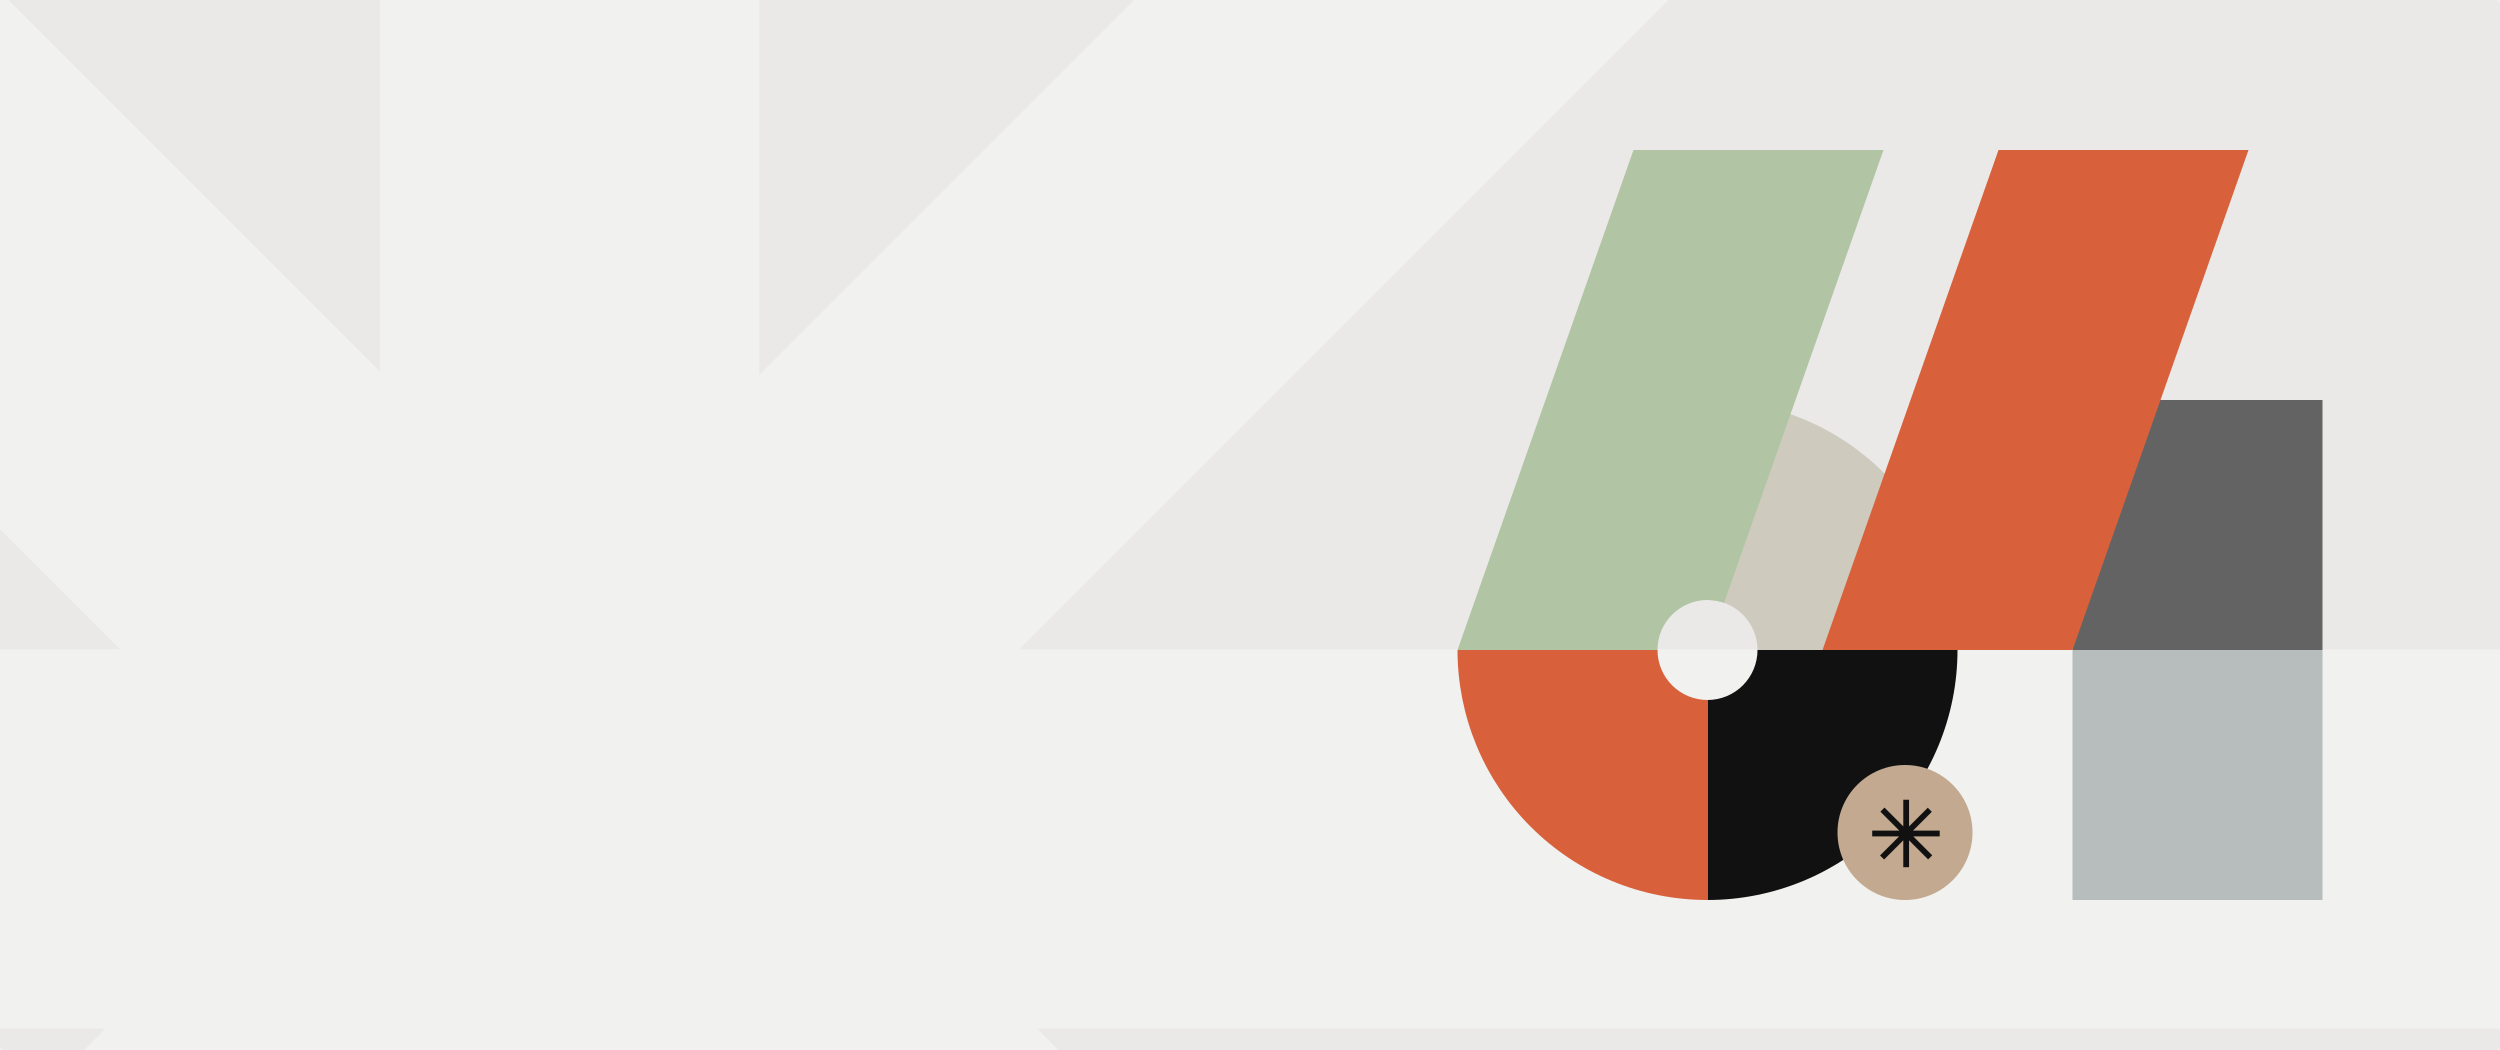
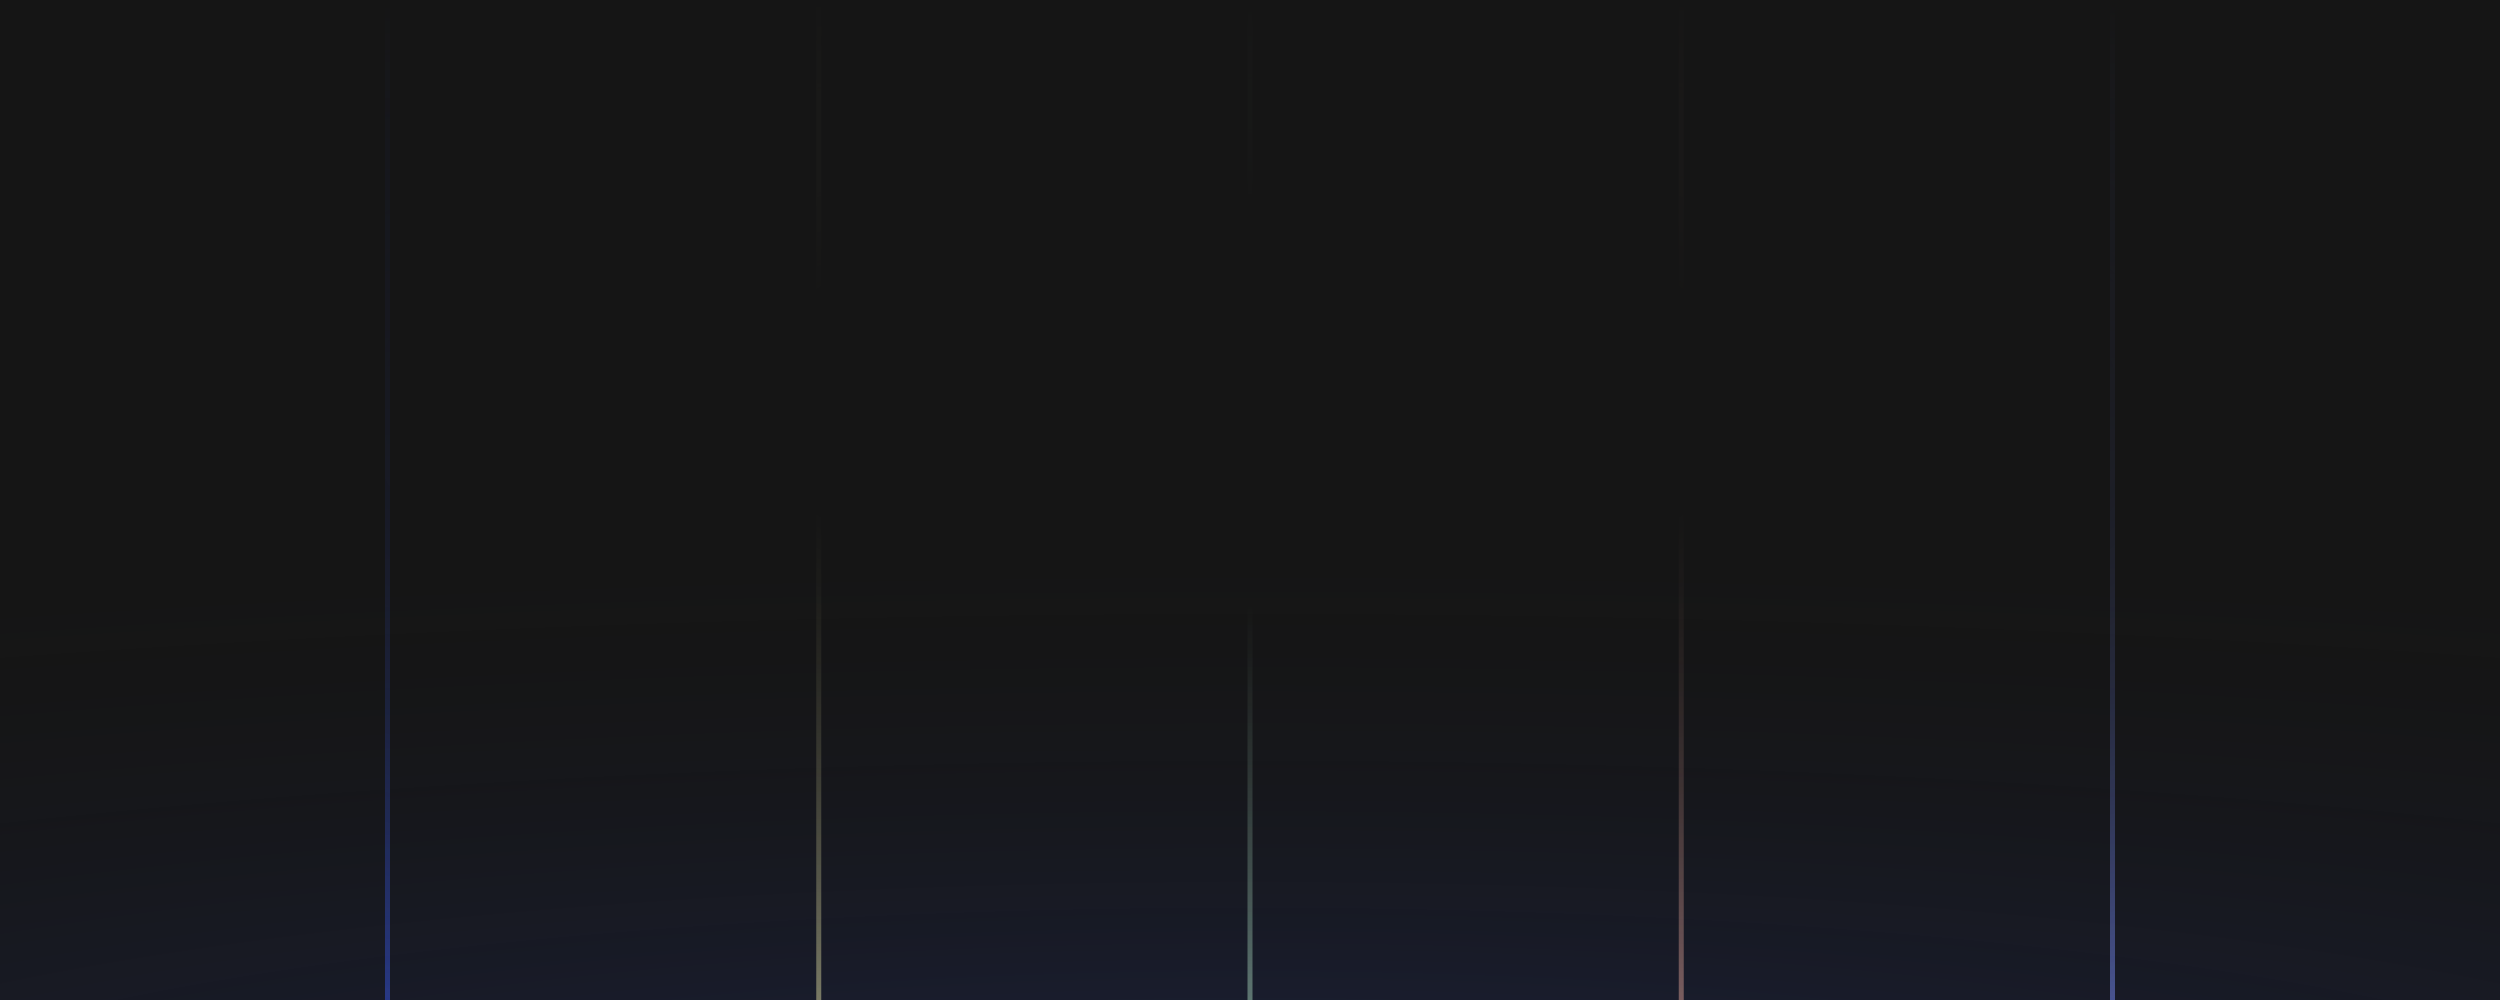
- <svg xmlns="http://www.w3.org/2000/svg" width="1000" height="420" viewBox="0 0 1000 420" fill="none">
-   <g clip-path="url(#clip0_928_4988)">
-     <rect width="1000" height="420" rx="2" fill="#EAE9E7" />
-     <path d="M303.711 -552.516V149.852L795.846 -342.283L902.156 -234.778L407.632 259.746H1110V411.448H414.799L912.907 909.556L805.402 1017.06L303.711 515.37V1222.52H152.009V515.37L-352.071 1019.45L-459.577 913.139L42.115 411.448H-665.031V259.746H48.087L-450.021 -238.361L-342.515 -345.867L152.009 148.657V-552.516H303.711Z" fill="white" fill-opacity="0.35" />
-     <path d="M783 260C783 273.132 780.413 286.136 775.388 298.268C770.362 310.401 762.997 321.425 753.711 330.711C744.425 339.997 733.401 347.362 721.268 352.388C709.136 357.413 696.132 360 683 360L683 280C685.626 280 688.227 279.483 690.654 278.478C693.08 277.472 695.285 275.999 697.142 274.142C698.999 272.285 700.472 270.08 701.478 267.654C702.483 265.227 703 262.626 703 260H783Z" fill="#111111" />
-     <path d="M683 160C696.132 160 709.136 162.587 721.268 167.612C733.401 172.638 744.425 180.003 753.711 189.289C762.997 198.575 770.362 209.599 775.388 221.732C780.413 233.864 783 246.868 783 260L703 260C703 257.374 702.483 254.773 701.478 252.346C700.472 249.92 698.999 247.715 697.142 245.858C695.285 244.001 693.08 242.528 690.654 241.522C688.227 240.517 685.626 240 683 240V160Z" fill="#CFCABE" />
-     <path d="M683 360C669.868 360 656.864 357.413 644.732 352.388C632.599 347.362 621.575 339.996 612.289 330.711C603.003 321.425 595.637 310.401 590.612 298.268C585.587 286.136 583 273.132 583 260L663 260C663 262.626 663.517 265.227 664.522 267.654C665.527 270.08 667.001 272.285 668.858 274.142C670.715 275.999 672.92 277.472 675.346 278.478C677.773 279.483 680.374 280 683 280L683 360Z" fill="#D8613C" />
-     <path fill-rule="evenodd" clip-rule="evenodd" d="M753.4 60H653.4L583 260L663 260C663 248.954 671.954 240 683 240C685.329 240 687.564 240.398 689.642 241.129L753.4 60Z" fill="#B1C5A4" />
-     <rect x="829" y="160" width="100" height="100" fill="#636363" />
-     <rect x="829" y="260" width="100" height="100" fill="#B6BDBC" />
-     <path d="M799.4 60H899.4L829 260H729L799.4 60Z" fill="#D8613C" />
-     <circle cx="762" cy="333" r="27" fill="#C2A990" />
-     <path d="M763.621 319.886V330.569L771.107 323.084L772.724 324.719L765.202 332.241H775.886V334.549H765.311L772.888 342.125L771.252 343.761L763.621 336.129V346.886H761.314V336.129L753.646 343.797L752.011 342.18L759.642 334.549H748.886V332.241H759.733L752.156 324.664L753.792 323.029L761.314 330.551V319.886H763.621Z" fill="#111111" />
+ <svg xmlns="http://www.w3.org/2000/svg" width="1000" height="400" fill="none">
+   <g clip-path="url(#clip0_1916_8299)">
+     <path fill="#151515" d="M0 0h1000v400H0z" />
+     <ellipse opacity=".2" cx="500" cy="463" rx="1497" ry="249" fill="url(#paint0_radial_1916_8299)" />
+     <mask id="a" style="mask-type:alpha" maskUnits="userSpaceOnUse" x="0" y="0" width="1000" height="400">
+       <path fill="url(#paint1_radial_1916_8299)" d="M0 0h1000v400H0z" />
+     </mask>
+     <g mask="url(#a)" stroke-width="2">
+       <path d="M155 0v1635" stroke="url(#paint2_linear_1916_8299)" />
+       <path d="M327.5 0v1635" stroke="url(#paint3_linear_1916_8299)" />
+       <path d="M500 0v1635" stroke="url(#paint4_linear_1916_8299)" />
+       <path d="M672.5 0v1635" stroke="url(#paint5_linear_1916_8299)" />
+       <path d="M845 0v1635" stroke="url(#paint6_linear_1916_8299)" />
+     </g>
  </g>
  <defs>
-     <clipPath id="clip0_928_4988">
-       <rect width="1000" height="420" rx="2" fill="white" />
+     <radialGradient id="paint0_radial_1916_8299" cx="0" cy="0" r="1" gradientUnits="userSpaceOnUse" gradientTransform="matrix(0 249 -1497 0 500 463)">
+       <stop stop-color="#3858E9" />
+       <stop offset="1" stop-color="#151515" stop-opacity="0" />
+     </radialGradient>
+     <radialGradient id="paint1_radial_1916_8299" cx="0" cy="0" r="1" gradientUnits="userSpaceOnUse" gradientTransform="matrix(0 493 -1232.5 0 500 162)">
+       <stop offset=".161" stop-color="#151515" stop-opacity="0" />
+       <stop offset=".833" />
+     </radialGradient>
+     <linearGradient id="paint2_linear_1916_8299" x1="155.5" x2="155.5" y2="1635" gradientUnits="userSpaceOnUse">
+       <stop stop-color="#3858E9" stop-opacity="0" />
+       <stop offset=".297" stop-color="#3858E9" />
+       <stop offset=".734" stop-color="#3858E9" />
+       <stop offset="1" stop-color="#3858E9" stop-opacity="0" />
+       <stop offset="1" stop-color="#3858E9" stop-opacity="0" />
+     </linearGradient>
+     <linearGradient id="paint3_linear_1916_8299" x1="328" x2="328" y2="1635" gradientUnits="userSpaceOnUse">
+       <stop stop-color="#FFFCB5" stop-opacity="0" />
+       <stop offset="0" stop-color="#FFFCB5" stop-opacity="0" />
+       <stop offset=".297" stop-color="#FFFCB5" />
+       <stop offset=".734" stop-color="#FFFCB5" />
+       <stop offset="1" stop-color="#FFFCB5" stop-opacity="0" />
+     </linearGradient>
+     <linearGradient id="paint4_linear_1916_8299" x1="500.5" x2="500.5" y2="1635" gradientUnits="userSpaceOnUse">
+       <stop stop-color="#C7FFDB" stop-opacity="0" />
+       <stop offset=".297" stop-color="#C7FFDB" />
+       <stop offset=".693" stop-color="#C7FFDB" />
+       <stop offset="1" stop-color="#C7FFDB" stop-opacity="0" />
+     </linearGradient>
+     <linearGradient id="paint5_linear_1916_8299" x1="673" x2="673" y2="1635" gradientUnits="userSpaceOnUse">
+       <stop stop-color="#FFB7A7" stop-opacity="0" />
+       <stop offset=".297" stop-color="#FFB7A7" />
+       <stop offset=".734" stop-color="#FFB7A7" />
+       <stop offset="1" stop-color="#3858E9" stop-opacity="0" />
+       <stop offset="1" stop-color="#FFB7A7" stop-opacity="0" />
+     </linearGradient>
+     <linearGradient id="paint6_linear_1916_8299" x1="845.5" x2="845.5" y2="1635" gradientUnits="userSpaceOnUse">
+       <stop stop-color="#7B90FF" stop-opacity="0" />
+       <stop offset=".297" stop-color="#7B90FF" />
+       <stop offset=".734" stop-color="#7B90FF" />
+       <stop offset="1" stop-color="#3858E9" stop-opacity="0" />
+       <stop offset="1" stop-color="#7B90FF" stop-opacity="0" />
+     </linearGradient>
+     <clipPath id="clip0_1916_8299">
+       <path fill="#fff" d="M0 0h1000v400H0z" />
    </clipPath>
  </defs>
</svg>
